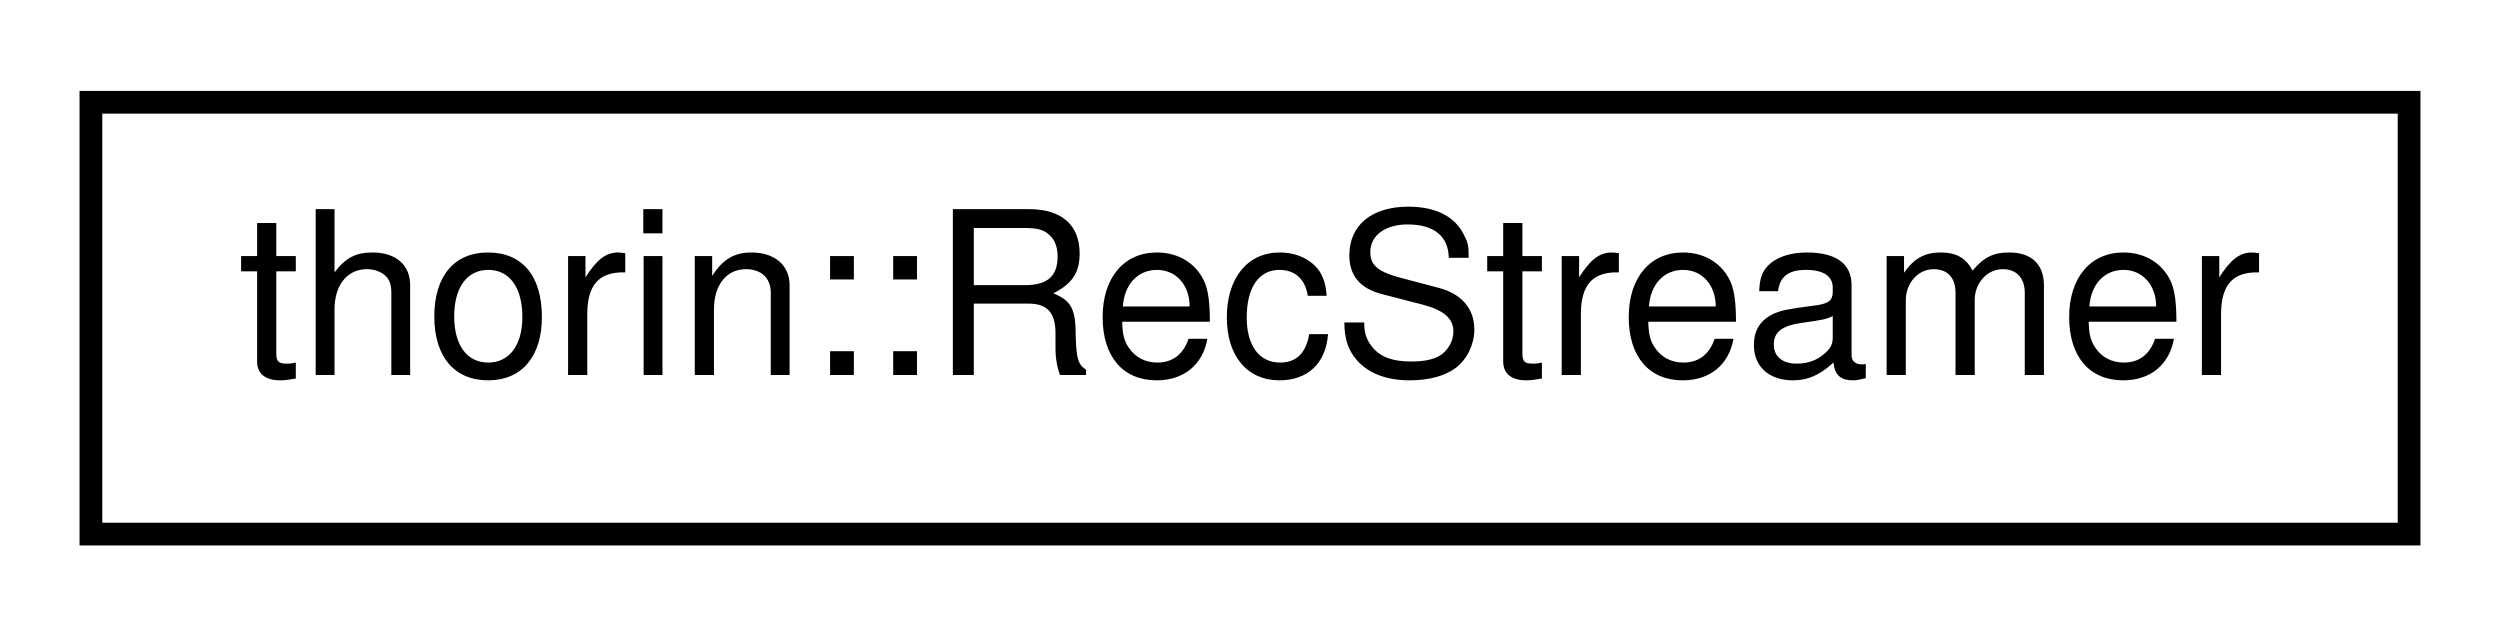
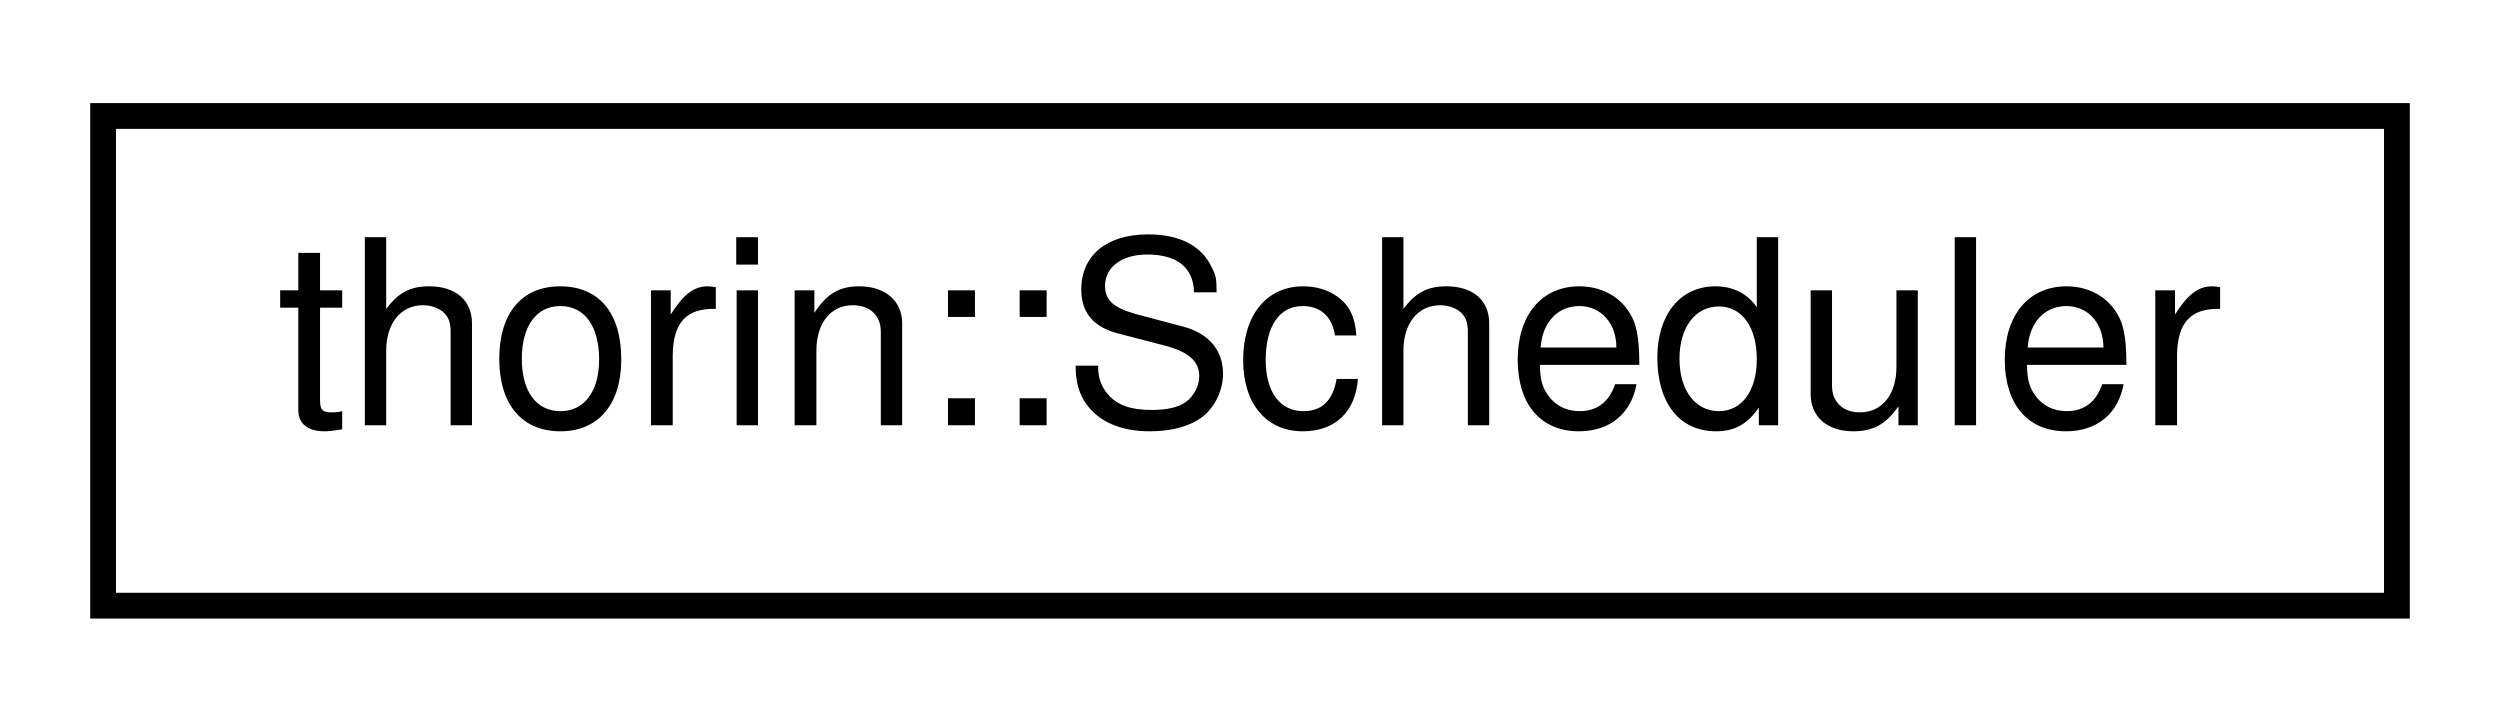
- <svg xmlns="http://www.w3.org/2000/svg" xmlns:xlink="http://www.w3.org/1999/xlink" width="110pt" height="28pt" viewBox="0.00 0.00 110.00 28.00">
+ <svg xmlns="http://www.w3.org/2000/svg" xmlns:xlink="http://www.w3.org/1999/xlink" width="97pt" height="28pt" viewBox="0.00 0.00 97.00 28.00">
  <g id="graph0" class="graph" transform="scale(1 1) rotate(0) translate(4 24)">
    <g id="node1" class="node">
      <g id="a_node1">
-         <a xlink:href="classthorin_1_1RecStreamer.html" target="_top" xlink:title=" ">
-           <polygon fill="none" stroke="black" points="0,-0.5 0,-19.5 102,-19.5 102,-0.5 0,-0.5" />
-           <text text-anchor="middle" x="51" y="-7.5" font-family="Helvetica,sans-Serif" font-size="10.00">thorin::RecStreamer</text>
+         <a xlink:href="classthorin_1_1Scheduler.html" target="_top" xlink:title=" ">
+           <polygon fill="none" stroke="black" points="0,-0.5 0,-19.5 89,-19.5 89,-0.5 0,-0.5" />
+           <text text-anchor="middle" x="44.5" y="-7.5" font-family="Helvetica,sans-Serif" font-size="10.00">thorin::Scheduler</text>
        </a>
      </g>
    </g>
  </g>
</svg>
